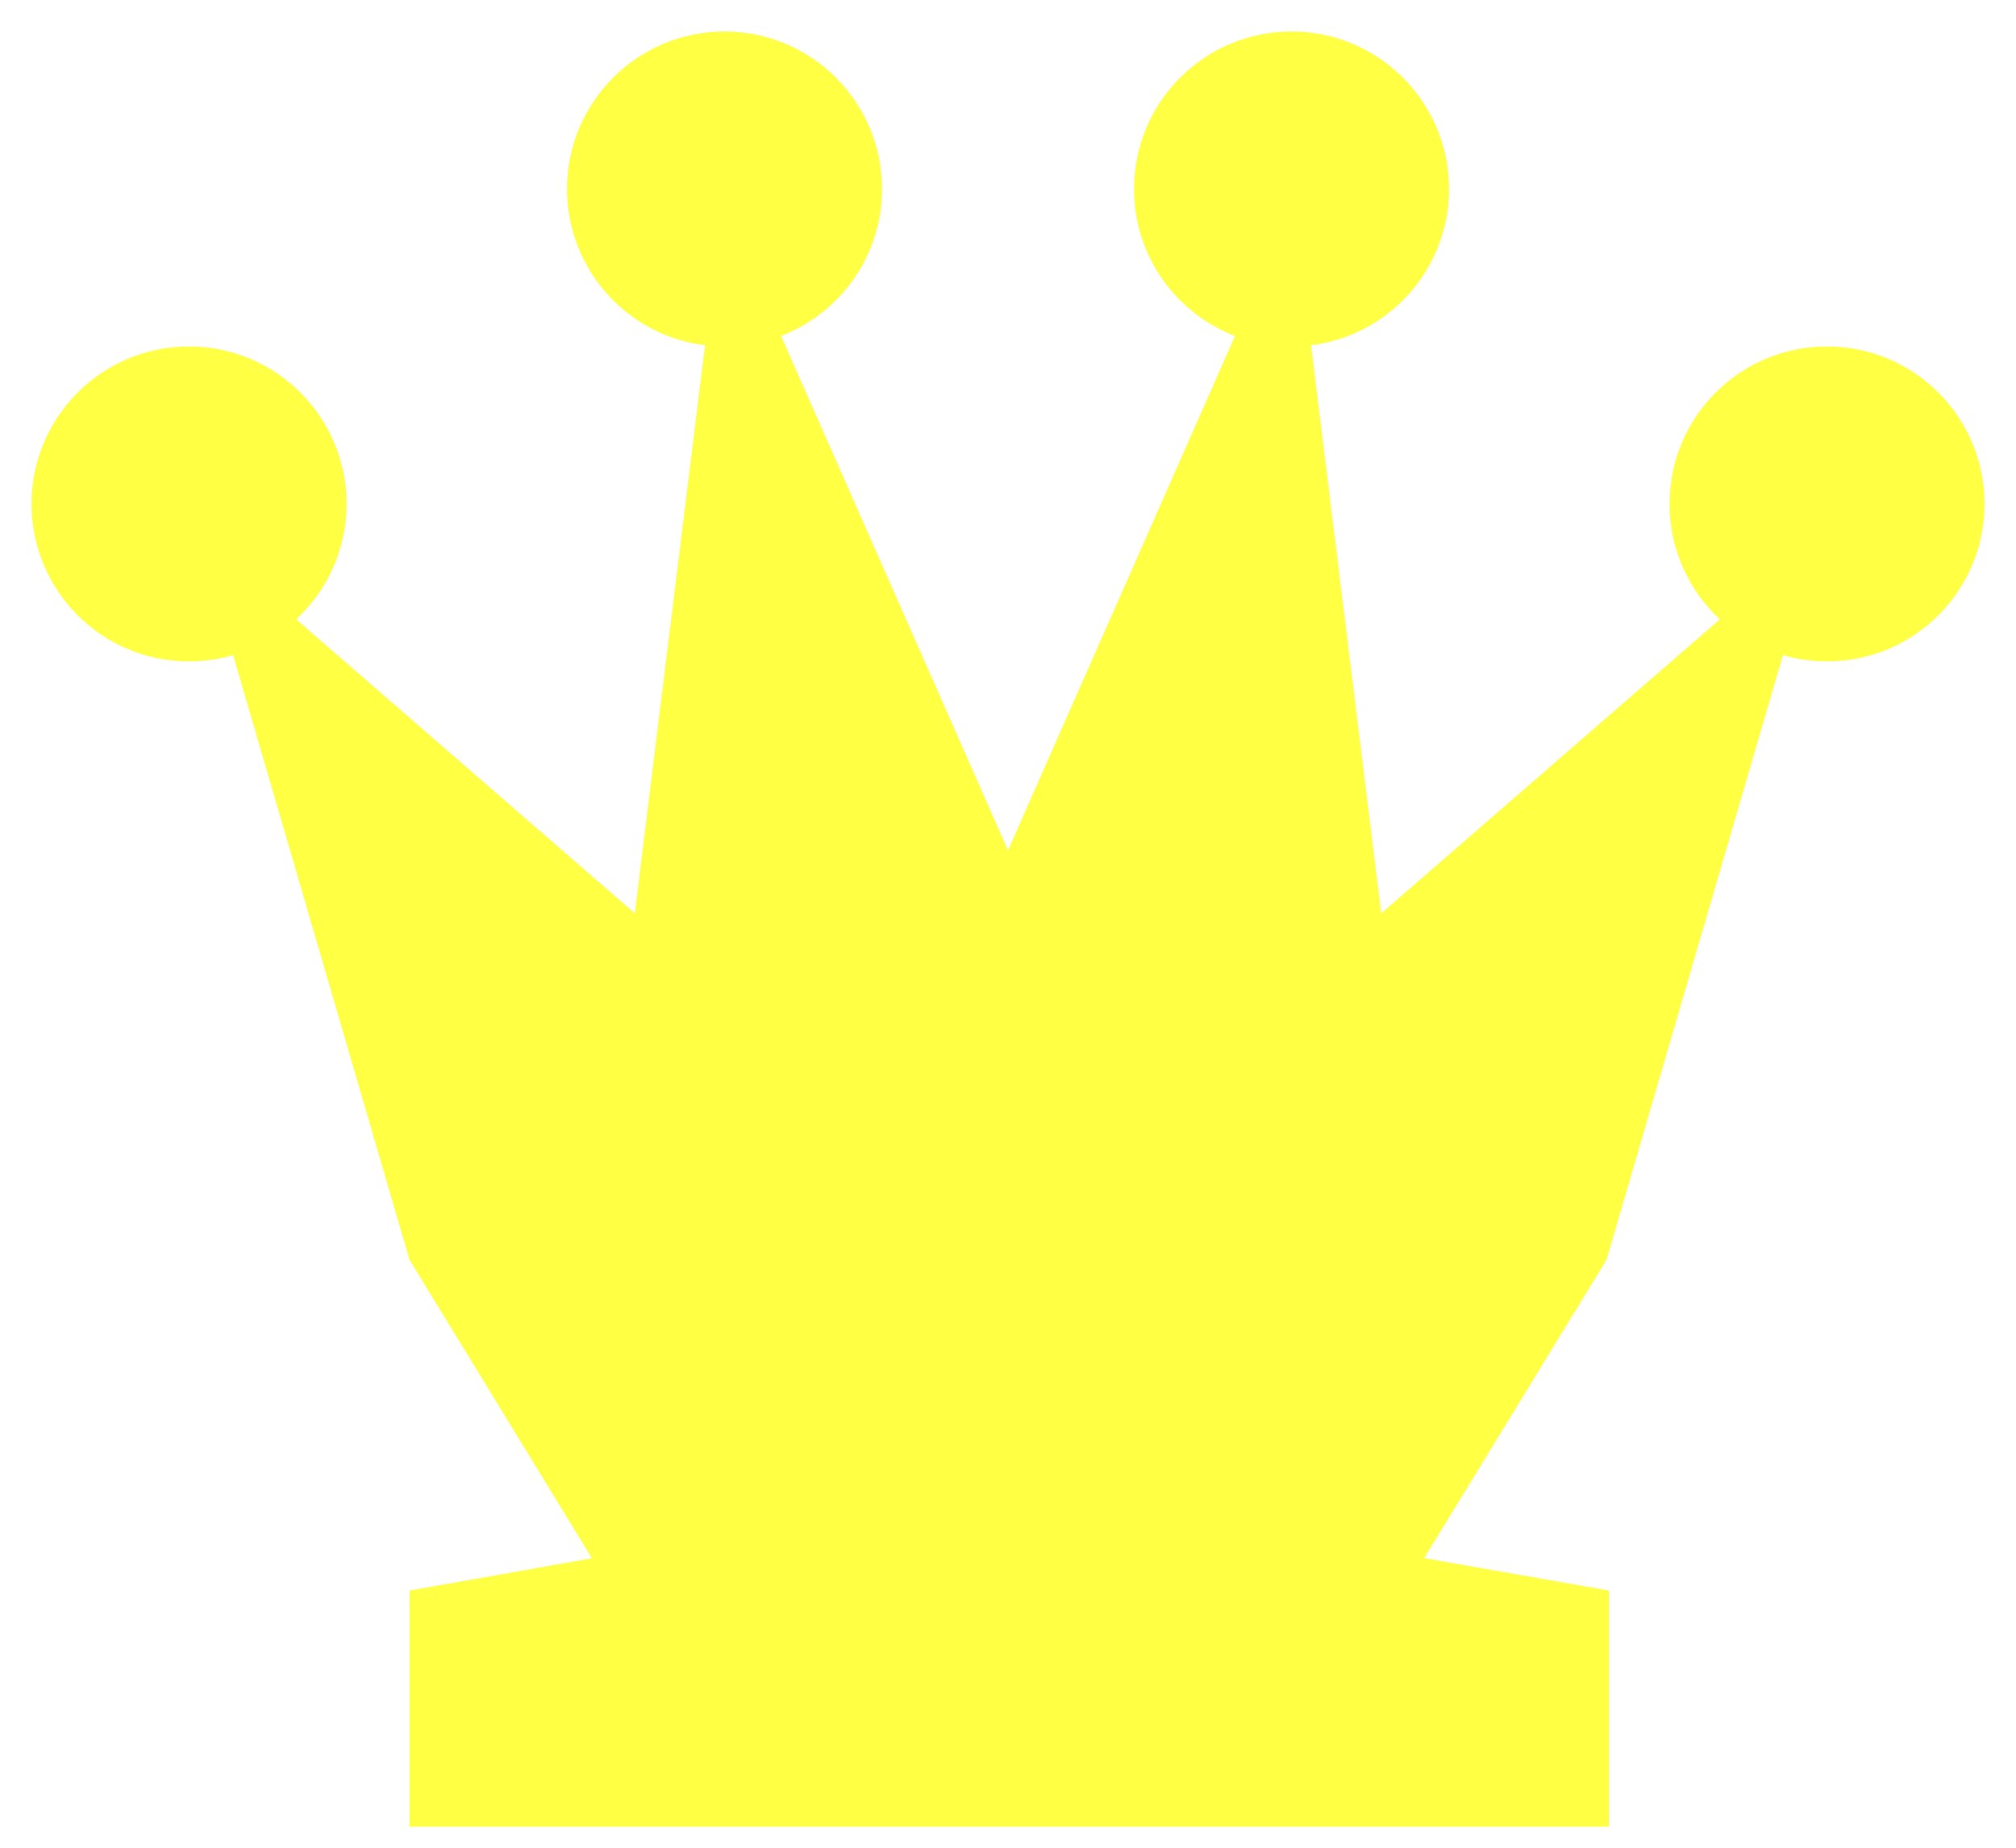
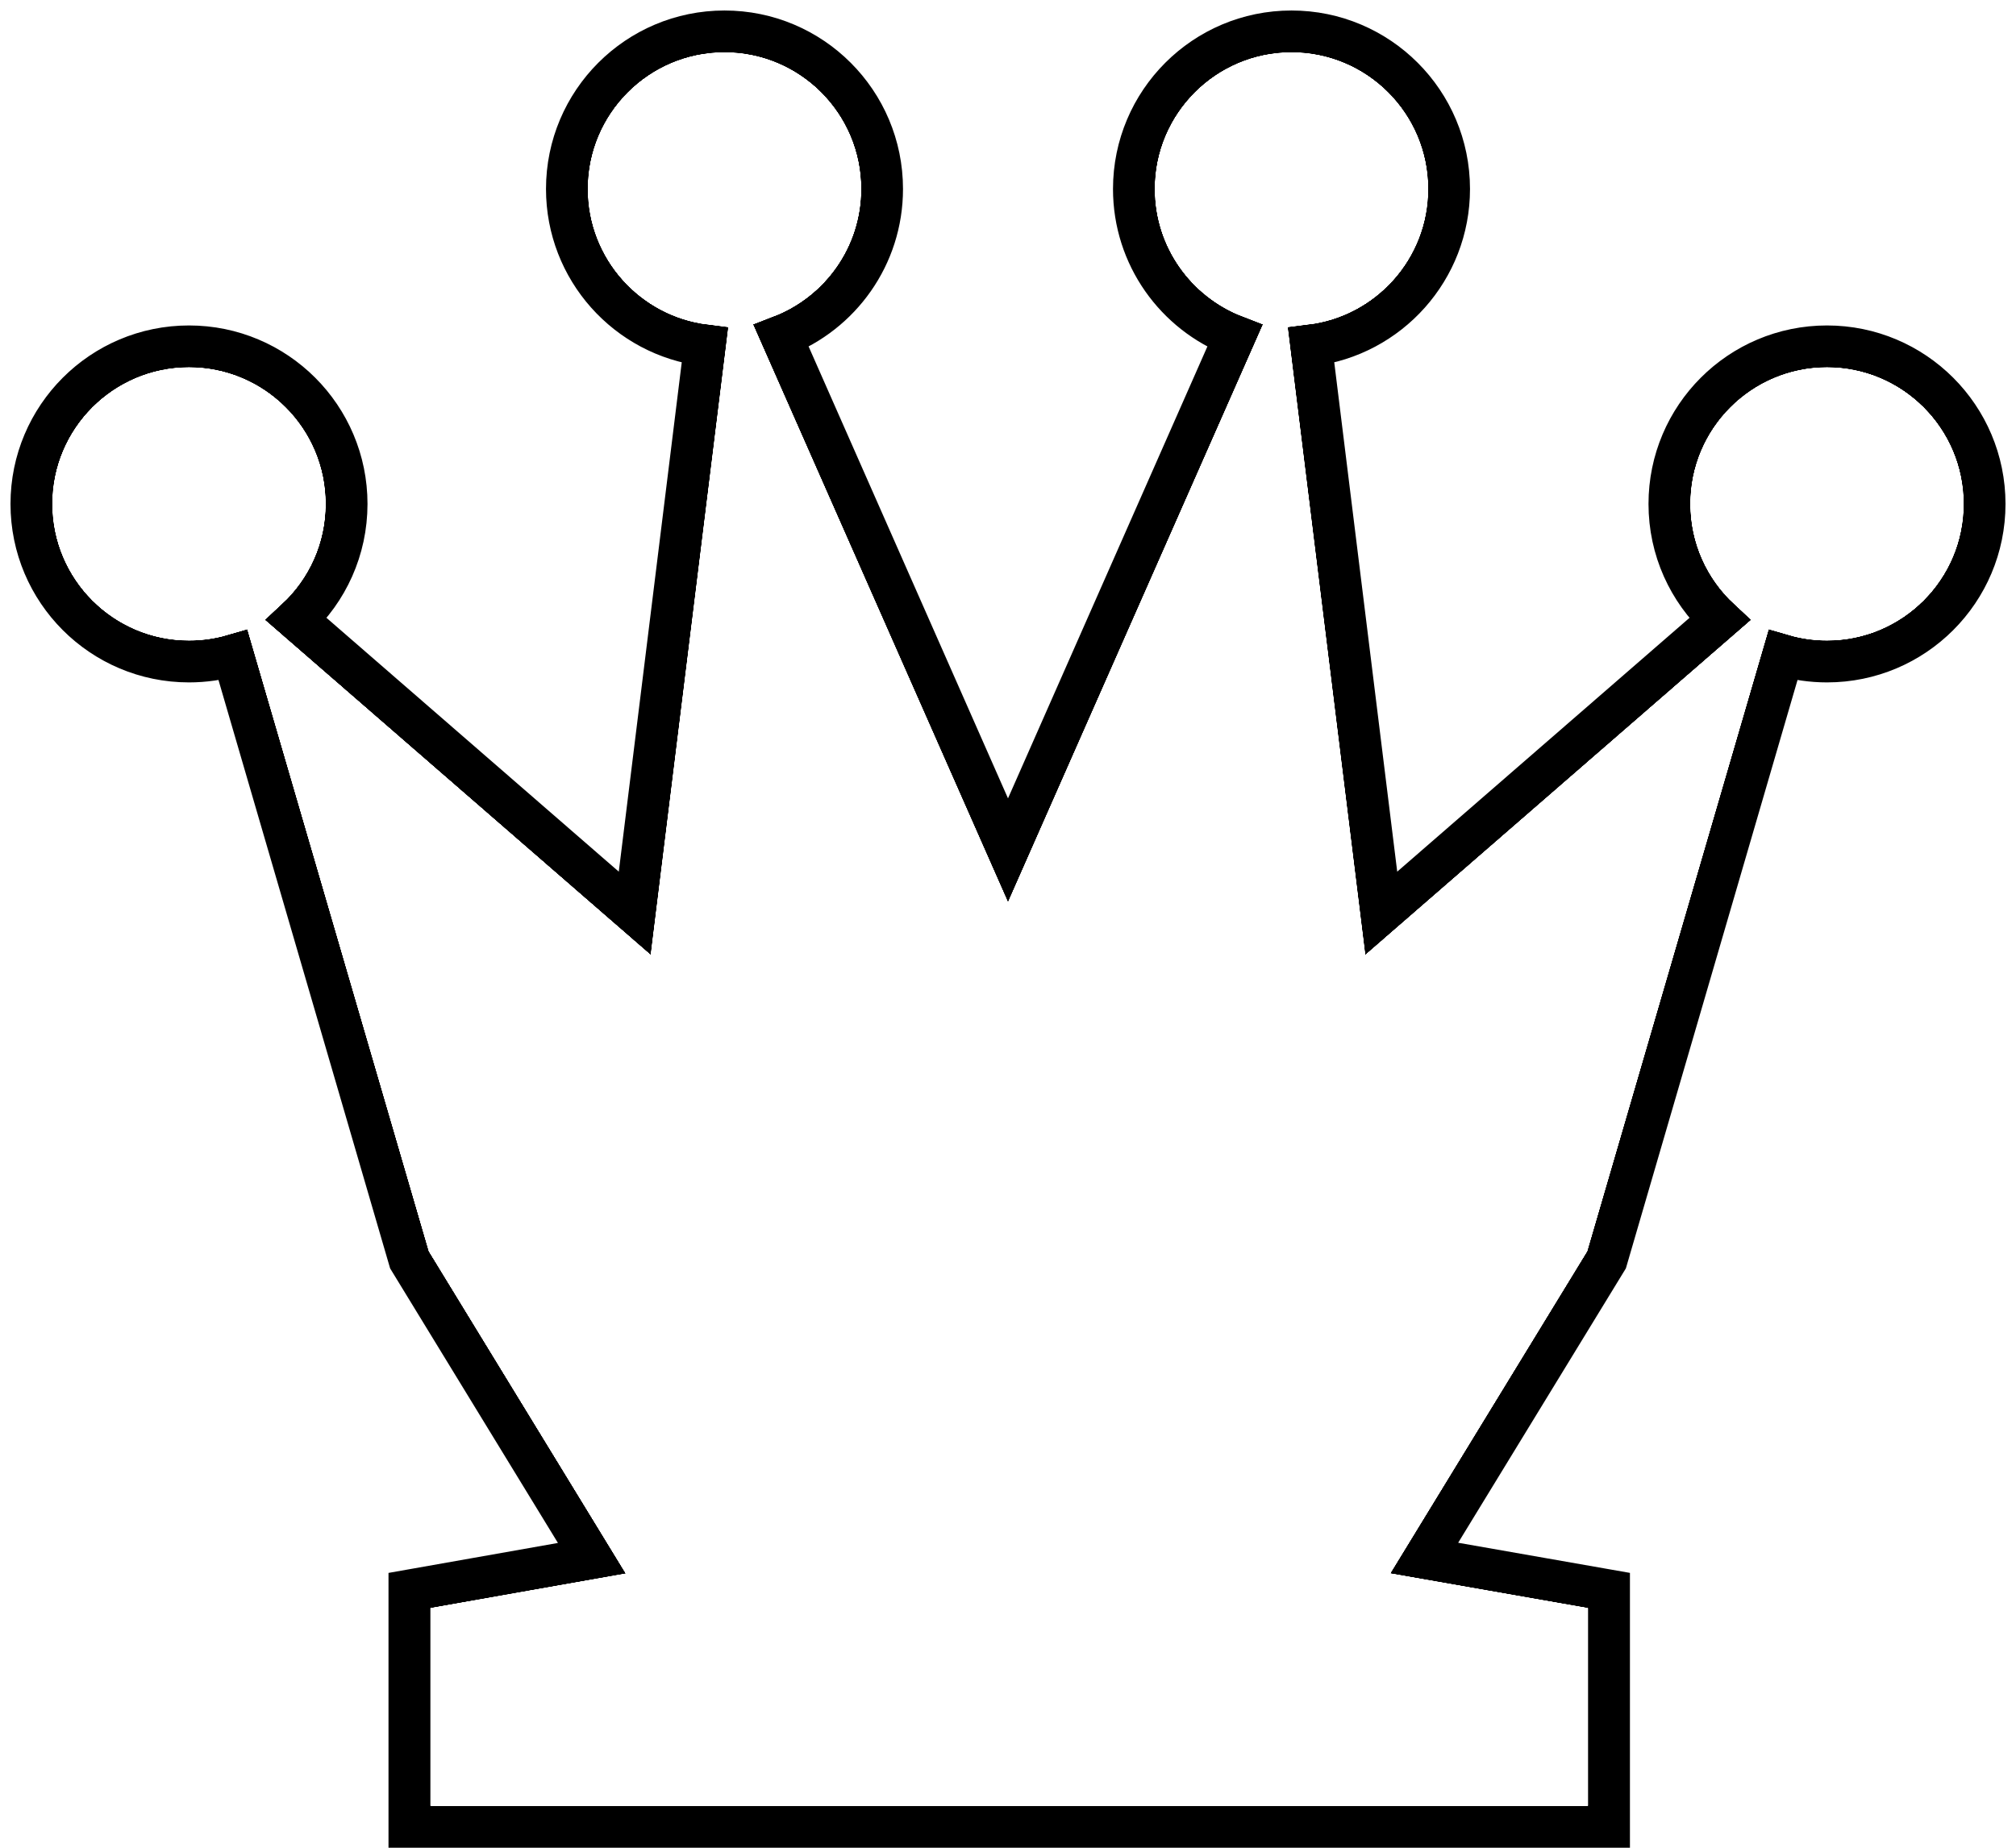
<svg xmlns="http://www.w3.org/2000/svg" width="48" height="44" viewBox="0 0 48 44" fill="none">
  <g style="mix-blend-mode:hard-light">
-     <path d="M18.596 8.001C20.002 7.46 21 6.097 21 4.5C21 2.429 19.321 0.75 17.25 0.75C15.179 0.75 13.5 2.429 13.5 4.5C13.5 6.414 14.934 7.993 16.786 8.222L15.114 21.75L7.052 14.748C7.789 14.063 8.25 13.085 8.25 12C8.25 9.929 6.571 8.25 4.5 8.25C2.429 8.25 0.75 9.929 0.75 12C0.75 14.071 2.429 15.75 4.5 15.75C4.865 15.75 5.217 15.698 5.55 15.601L9.75 30L14.093 37.107L9.75 37.875V43.5L38.308 43.5V37.875L33.909 37.103L38.25 30L42.45 15.601C42.783 15.698 43.135 15.75 43.5 15.75C45.571 15.75 47.25 14.071 47.25 12C47.25 9.929 45.571 8.25 43.5 8.25C41.429 8.25 39.75 9.929 39.75 12C39.75 13.085 40.211 14.063 40.948 14.748L32.886 21.75L31.214 8.222C33.066 7.993 34.5 6.414 34.5 4.5C34.5 2.429 32.821 0.75 30.75 0.75C28.679 0.75 27 2.429 27 4.5C27 6.097 27.998 7.46 29.404 8.001L24 20.25L18.596 8.001Z" fill="#d6d622" />
+     <path d="M18.596 8.001C20.002 7.46 21 6.097 21 4.5C21 2.429 19.321 0.75 17.25 0.75C15.179 0.75 13.5 2.429 13.5 4.5C13.5 6.414 14.934 7.993 16.786 8.222L15.114 21.75L7.052 14.748C7.789 14.063 8.25 13.085 8.25 12C8.25 9.929 6.571 8.25 4.5 8.25C2.429 8.25 0.75 9.929 0.75 12C0.75 14.071 2.429 15.75 4.5 15.75C4.865 15.75 5.217 15.698 5.55 15.601L9.75 30L14.093 37.107L9.75 37.875V43.5L38.308 43.5V37.875L33.909 37.103L38.25 30L42.45 15.601C42.783 15.698 43.135 15.75 43.5 15.75C45.571 15.75 47.25 14.071 47.25 12C47.25 9.929 45.571 8.25 43.5 8.25C41.429 8.25 39.75 9.929 39.75 12C39.75 13.085 40.211 14.063 40.948 14.748L32.886 21.75L31.214 8.222C33.066 7.993 34.5 6.414 34.5 4.5C34.5 2.429 32.821 0.75 30.75 0.75C28.679 0.75 27 2.429 27 4.5C27 6.097 27.998 7.46 29.404 8.001L24 20.25L18.596 8.001Z" fill="#F9F9F9" stroke="black" stroke-width="1" />
  </g>
</svg>
